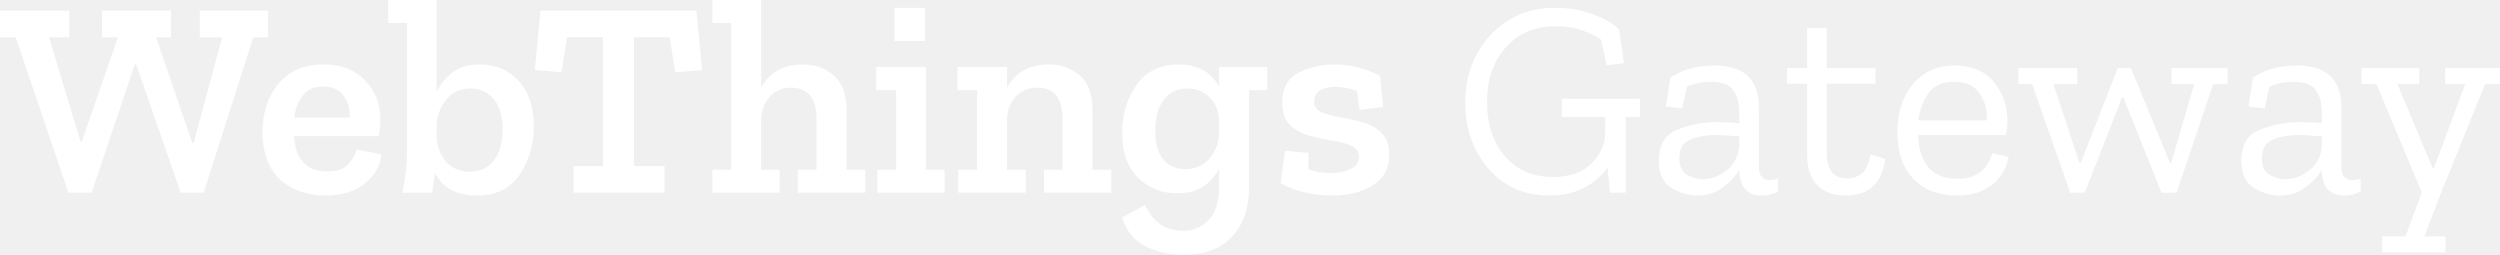
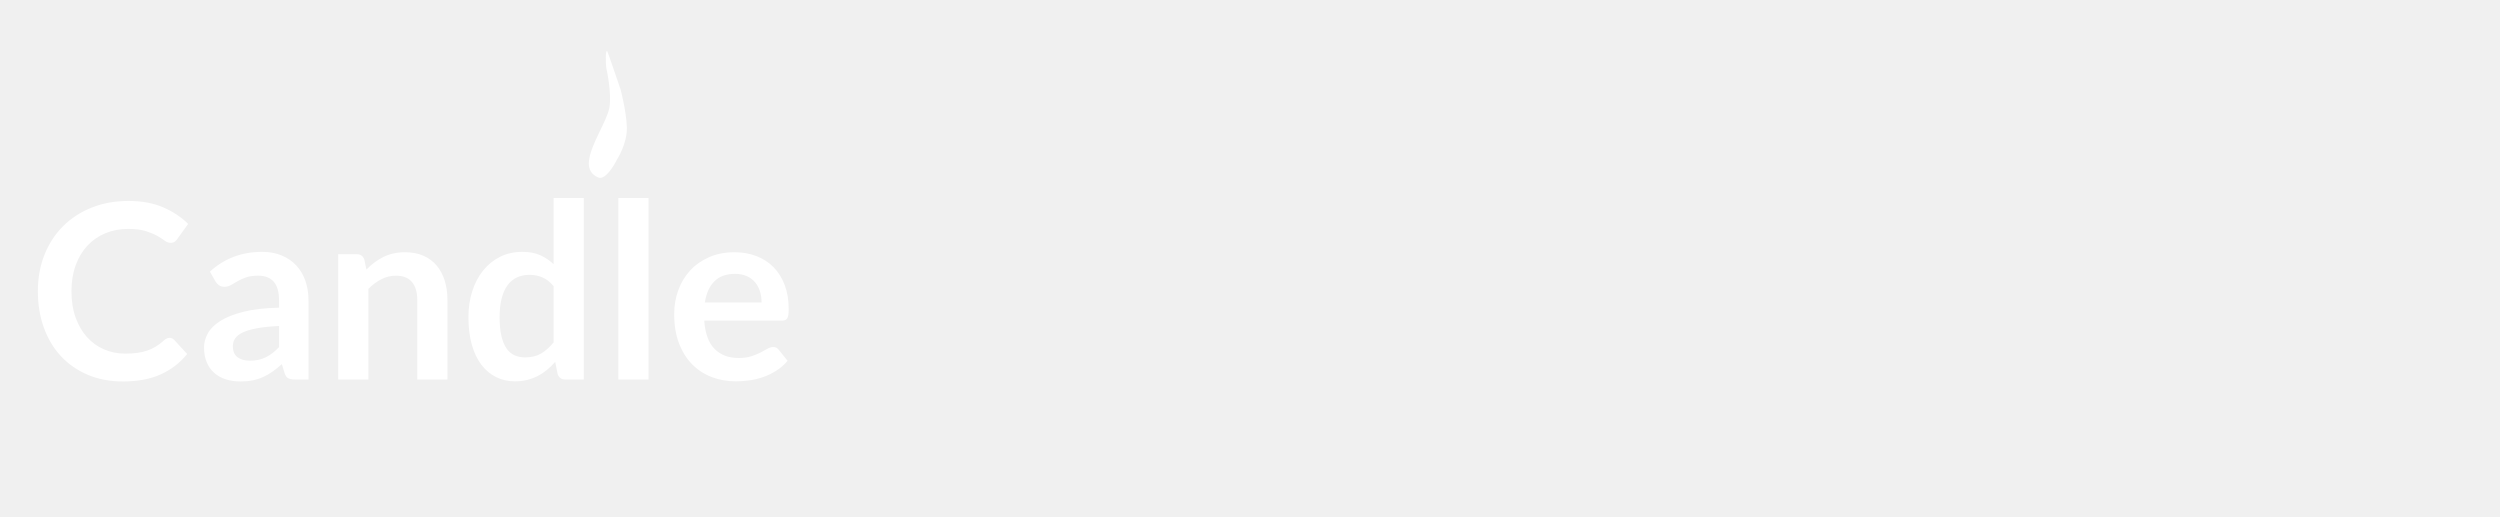
- <svg xmlns="http://www.w3.org/2000/svg" id="svg71941" version="1.1" viewBox="0 0 83.046 8.467" height="32" width="313.874">
-   <defs id="defs71935" />
-   <g transform="translate(-91.52476,-91.68332)" id="layer1">
-     <g id="text19181" style="font-style:normal;font-weight:normal;font-size:1.999px;line-height:0%;font-family:sans-serif;letter-spacing:0px;word-spacing:0px;fill:#ffffff;fill-opacity:1;stroke:none;stroke-width:0.179px;stroke-linecap:butt;stroke-linejoin:miter;stroke-opacity:1" aria-label="WebThings Gateway">
-       <path id="path72496" style="font-style:normal;font-variant:normal;font-weight:600;font-stretch:normal;font-size:9.304px;line-height:1.25;font-family:'Zilla Slab';-inkscape-font-specification:'Zilla Slab Semi-Bold';text-align:start;text-anchor:start;fill:#ffffff;fill-opacity:1;stroke-width:0.179px" d="M 100.429,92.921 H 99.936 l -1.647,5.164 h -0.763 l -1.479,-4.261 h -0.047 l -1.433,4.261 h -0.772 l -1.749,-5.164 h -0.521 v -0.884 h 2.298 v 0.884 h -0.67 l 1.042,3.461 h 0.047 l 1.2,-3.461 h -0.53 v -0.884 h 2.289 v 0.884 h -0.493 l 1.2,3.508 h 0.047 l 0.949,-3.508 H 98.159 v -0.884 h 2.27 z" />
-       <path id="path72498" style="font-style:normal;font-variant:normal;font-weight:600;font-stretch:normal;font-size:9.304px;line-height:1.25;font-family:'Zilla Slab';-inkscape-font-specification:'Zilla Slab Semi-Bold';text-align:start;text-anchor:start;fill:#ffffff;fill-opacity:1;stroke-width:0.179px" d="m 104.198,96.81 q -0.056,0.549 -0.54,0.958 -0.484,0.409 -1.33,0.409 -0.912,0 -1.498,-0.53 -0.586,-0.54 -0.586,-1.582 0,-0.958 0.53,-1.6 0.54,-0.642 1.498,-0.642 0.865,0 1.368,0.521 0.512,0.512 0.521,1.303 0,0.261 -0.056,0.558 h -2.819 q 0.084,1.172 1.116,1.172 0.484,0 0.688,-0.233 0.214,-0.233 0.279,-0.493 z m -1.061,-1.219 q 0.037,-0.372 -0.177,-0.698 -0.205,-0.335 -0.698,-0.335 -0.447,0 -0.679,0.298 -0.233,0.298 -0.288,0.735 z" />
-       <path id="path72500" style="font-style:normal;font-variant:normal;font-weight:600;font-stretch:normal;font-size:9.304px;line-height:1.25;font-family:'Zilla Slab';-inkscape-font-specification:'Zilla Slab Semi-Bold';text-align:start;text-anchor:start;fill:#ffffff;fill-opacity:1;stroke-width:0.179px" d="m 109.255,95.898 q 0,0.884 -0.465,1.582 -0.465,0.698 -1.433,0.698 -0.986,0 -1.386,-0.744 -0.019,0.112 -0.046,0.326 -0.028,0.214 -0.046,0.326 h -0.986 q 0.056,-0.307 0.102,-0.623 0.046,-0.326 0.046,-0.633 v -4.382 h -0.623 v -0.763 h 1.61 v 3.052 q 0.186,-0.372 0.521,-0.642 0.344,-0.27 0.921,-0.27 0.791,0 1.284,0.549 0.502,0.54 0.502,1.526 z m -1.033,0.084 q 0,-0.661 -0.298,-1.005 -0.298,-0.354 -0.763,-0.354 -0.53,0 -0.828,0.391 -0.298,0.391 -0.307,0.847 v 0.298 q 0,0.512 0.298,0.875 0.307,0.354 0.8,0.354 0.521,0 0.809,-0.381 0.288,-0.381 0.288,-1.023 z" />
-       <path id="path72502" style="font-style:normal;font-variant:normal;font-weight:600;font-stretch:normal;font-size:9.304px;line-height:1.25;font-family:'Zilla Slab';-inkscape-font-specification:'Zilla Slab Semi-Bold';text-align:start;text-anchor:start;fill:#ffffff;fill-opacity:1;stroke-width:0.179px" d="m 114.846,94.009 -0.893,0.074 -0.186,-1.163 h -1.182 v 4.28 h 1.014 v 0.884 h -3.024 v -0.884 h 0.977 v -4.28 h -1.191 l -0.186,1.163 -0.884,-0.074 0.186,-1.972 h 5.182 z" />
-       <path id="path72504" style="font-style:normal;font-variant:normal;font-weight:600;font-stretch:normal;font-size:9.304px;line-height:1.25;font-family:'Zilla Slab';-inkscape-font-specification:'Zilla Slab Semi-Bold';text-align:start;text-anchor:start;fill:#ffffff;fill-opacity:1;stroke-width:0.179px" d="m 120.268,98.084 h -2.242 v -0.763 h 0.623 v -1.638 q 0,-0.595 -0.223,-0.837 -0.223,-0.251 -0.605,-0.251 -0.456,0 -0.726,0.298 -0.27,0.298 -0.288,0.726 v 1.703 h 0.614 v 0.763 h -2.233 v -0.763 h 0.623 v -4.875 h -0.623 v -0.763 h 1.619 v 2.912 q 0.428,-0.772 1.386,-0.772 0.605,0 1.023,0.363 0.428,0.363 0.428,1.135 v 2 h 0.623 z" />
-       <path id="path72506" style="font-style:normal;font-variant:normal;font-weight:600;font-stretch:normal;font-size:9.304px;line-height:1.25;font-family:'Zilla Slab';-inkscape-font-specification:'Zilla Slab Semi-Bold';text-align:start;text-anchor:start;fill:#ffffff;fill-opacity:1;stroke-width:0.179px" d="m 121.238,93.042 v -1.098 h 1.014 v 1.098 z m 1.665,5.043 h -2.233 v -0.763 h 0.623 V 94.679 H 120.633 v -0.772 h 1.647 v 3.415 h 0.623 z" />
-       <path id="path72508" style="font-style:normal;font-variant:normal;font-weight:600;font-stretch:normal;font-size:9.304px;line-height:1.25;font-family:'Zilla Slab';-inkscape-font-specification:'Zilla Slab Semi-Bold';text-align:start;text-anchor:start;fill:#ffffff;fill-opacity:1;stroke-width:0.179px" d="m 128.439,98.084 h -2.233 v -0.763 h 0.614 v -1.638 q 0,-0.595 -0.214,-0.837 -0.214,-0.251 -0.595,-0.251 -0.474,0 -0.754,0.307 -0.27,0.307 -0.279,0.754 v 1.665 h 0.623 v 0.763 h -2.242 v -0.763 h 0.623 v -2.642 h -0.651 v -0.772 h 1.647 v 0.679 q 0.437,-0.763 1.386,-0.763 0.595,0 1.023,0.363 0.428,0.363 0.428,1.135 v 2 h 0.623 z" />
-       <path id="path72510" style="font-style:normal;font-variant:normal;font-weight:600;font-stretch:normal;font-size:9.304px;line-height:1.25;font-family:'Zilla Slab';-inkscape-font-specification:'Zilla Slab Semi-Bold';text-align:start;text-anchor:start;fill:#ffffff;fill-opacity:1;stroke-width:0.179px" d="m 133.621,94.679 h -0.605 v 3.247 q 0,0.996 -0.558,1.61 -0.549,0.614 -1.647,0.614 -0.651,0 -1.219,-0.279 -0.568,-0.279 -0.8,-0.958 l 0.772,-0.419 q 0.391,0.856 1.265,0.856 0.521,0 0.856,-0.372 0.335,-0.372 0.335,-1.061 v -0.623 q -0.177,0.335 -0.512,0.577 -0.326,0.233 -0.902,0.233 -0.735,0 -1.275,-0.512 -0.53,-0.521 -0.53,-1.507 0,-0.893 0.474,-1.572 0.484,-0.688 1.396,-0.688 0.949,0 1.349,0.735 v -0.651 h 1.6 z m -1.6,1.414 v -0.335 q 0,-0.521 -0.298,-0.828 -0.298,-0.307 -0.744,-0.307 -0.521,0 -0.8,0.381 -0.279,0.372 -0.279,1.014 0,0.661 0.279,0.977 0.279,0.307 0.707,0.307 0.53,0 0.828,-0.372 0.307,-0.372 0.307,-0.837 z" />
-       <path id="path72512" style="font-style:normal;font-variant:normal;font-weight:600;font-stretch:normal;font-size:9.304px;line-height:1.25;font-family:'Zilla Slab';-inkscape-font-specification:'Zilla Slab Semi-Bold';text-align:start;text-anchor:start;fill:#ffffff;fill-opacity:1;stroke-width:0.179px" d="m 137.673,96.838 q 0,0.651 -0.54,0.996 -0.53,0.344 -1.358,0.344 -0.447,0 -0.902,-0.102 -0.447,-0.102 -0.809,-0.307 l 0.149,-1.079 0.782,0.074 -0.009,0.54 q 0.177,0.074 0.372,0.102 0.205,0.028 0.363,0.028 0.381,0 0.661,-0.13 0.288,-0.14 0.288,-0.409 0,-0.261 -0.261,-0.372 -0.251,-0.112 -0.633,-0.167 -0.381,-0.065 -0.763,-0.167 -0.381,-0.112 -0.642,-0.354 -0.251,-0.251 -0.251,-0.744 0,-0.726 0.549,-0.996 0.558,-0.27 1.172,-0.27 0.809,0 1.526,0.381 l 0.102,1.033 -0.782,0.093 -0.084,-0.623 q -0.363,-0.14 -0.735,-0.14 -0.288,0 -0.493,0.121 -0.195,0.112 -0.195,0.363 0,0.261 0.251,0.363 0.251,0.102 0.623,0.167 0.372,0.056 0.744,0.167 0.372,0.102 0.623,0.354 0.251,0.242 0.251,0.735 z" />
-       <path id="path72514" style="font-weight:normal;stroke-width:0.179px" d="m 146.003,95.572 h -0.474 v 2.512 h -0.521 l -0.084,-0.837 q -0.27,0.4 -0.772,0.67 -0.493,0.261 -1.163,0.261 -1.247,0 -2.019,-0.893 -0.772,-0.893 -0.772,-2.196 0,-0.875 0.372,-1.582 0.381,-0.716 1.042,-1.135 0.67,-0.428 1.535,-0.428 0.726,0 1.265,0.205 0.549,0.195 0.893,0.502 l 0.167,1.135 -0.577,0.065 -0.186,-0.856 q -0.251,-0.167 -0.614,-0.298 -0.354,-0.14 -0.912,-0.14 -1.014,0 -1.638,0.698 -0.623,0.698 -0.623,1.805 0,1.126 0.595,1.814 0.595,0.688 1.591,0.688 0.828,0 1.284,-0.447 0.456,-0.456 0.456,-1.005 v -0.54 h -1.442 v -0.605 h 2.596 z" />
-       <path id="path72516" style="font-weight:normal;stroke-width:0.179px" d="m 147.012,94.261 q 0.326,-0.214 0.689,-0.307 0.363,-0.093 0.772,-0.093 1.479,0 1.479,1.386 v 1.972 q 0,0.447 0.354,0.447 0.158,0 0.279,-0.056 l 0.009,0.428 q -0.251,0.14 -0.54,0.14 -0.735,0 -0.754,-0.837 v -0.019 q -0.195,0.335 -0.558,0.595 -0.354,0.261 -0.856,0.261 -0.409,0 -0.837,-0.251 -0.419,-0.251 -0.419,-0.912 0,-0.782 0.614,-1.023 0.623,-0.251 1.321,-0.251 0.186,0 0.372,0.009 0.195,0.009 0.363,0.028 v -0.372 q 0,-0.447 -0.195,-0.726 -0.186,-0.279 -0.744,-0.279 -0.456,0 -0.8,0.167 l -0.158,0.716 -0.54,-0.065 z m 2.289,2.27 v -0.316 q -0.177,-0.009 -0.372,-0.028 -0.195,-0.019 -0.4,-0.019 -0.465,0 -0.847,0.149 -0.372,0.14 -0.372,0.623 0,0.4 0.251,0.549 0.251,0.149 0.521,0.149 0.428,0 0.8,-0.298 0.381,-0.298 0.419,-0.809 z" />
-       <path id="path72518" style="font-weight:normal;stroke-width:0.179px" d="m 154.152,96.968 q -0.167,1.21 -1.312,1.21 -0.623,0 -0.958,-0.354 -0.326,-0.354 -0.326,-0.958 v -2.4 h -0.67 v -0.521 h 0.67 v -1.33 h 0.651 v 1.33 h 1.619 v 0.521 h -1.619 v 2.317 q 0,0.372 0.158,0.605 0.167,0.223 0.54,0.223 0.242,0 0.447,-0.149 0.214,-0.149 0.307,-0.651 z" />
-       <path id="path72520" style="font-weight:normal;stroke-width:0.179px" d="m 158.247,96.894 q -0.084,0.53 -0.53,0.912 -0.447,0.372 -1.21,0.372 -0.875,0 -1.414,-0.549 -0.54,-0.549 -0.54,-1.554 0,-0.968 0.512,-1.591 0.512,-0.623 1.386,-0.623 0.856,0 1.303,0.54 0.447,0.54 0.456,1.275 0,0.242 -0.056,0.493 h -2.912 q 0.056,1.451 1.312,1.451 0.493,0 0.772,-0.233 0.279,-0.233 0.372,-0.614 z m -0.726,-1.21 q 0.046,-0.465 -0.223,-0.875 -0.261,-0.409 -0.865,-0.409 -0.577,0 -0.847,0.381 -0.27,0.381 -0.335,0.902 z" />
-       <path id="path72522" style="font-weight:normal;stroke-width:0.179px" d="m 165.522,94.475 h -0.475 l -1.219,3.61 h -0.502 l -1.265,-3.163 h -0.046 l -1.237,3.163 h -0.484 l -1.265,-3.61 h -0.456 v -0.53 h 1.954 v 0.53 h -0.791 l 0.865,2.614 h 0.046 l 1.228,-3.145 h 0.437 l 1.293,3.145 h 0.046 l 0.763,-2.614 h -0.754 v -0.53 h 1.861 z" />
-       <path id="path72524" style="font-weight:normal;stroke-width:0.179px" d="m 166.365,94.261 q 0.326,-0.214 0.688,-0.307 0.363,-0.093 0.772,-0.093 1.479,0 1.479,1.386 v 1.972 q 0,0.447 0.354,0.447 0.158,0 0.279,-0.056 l 0.009,0.428 q -0.251,0.14 -0.54,0.14 -0.735,0 -0.754,-0.837 v -0.019 q -0.195,0.335 -0.558,0.595 -0.354,0.261 -0.856,0.261 -0.409,0 -0.837,-0.251 -0.419,-0.251 -0.419,-0.912 0,-0.782 0.614,-1.023 0.623,-0.251 1.321,-0.251 0.186,0 0.372,0.009 0.195,0.009 0.363,0.028 v -0.372 q 0,-0.447 -0.195,-0.726 -0.186,-0.279 -0.744,-0.279 -0.456,0 -0.8,0.167 l -0.158,0.716 -0.54,-0.065 z m 2.289,2.27 v -0.316 q -0.177,-0.009 -0.372,-0.028 -0.195,-0.019 -0.4,-0.019 -0.465,0 -0.847,0.149 -0.372,0.14 -0.372,0.623 0,0.4 0.251,0.549 0.251,0.149 0.521,0.149 0.428,0 0.8,-0.298 0.381,-0.298 0.419,-0.809 z" />
-       <path id="path72526" style="font-weight:normal;stroke-width:0.179px" d="m 174.57,94.475 h -0.493 l -1.461,3.61 -0.558,1.451 h 0.707 v 0.53 h -2.103 v -0.53 h 0.772 l 0.54,-1.461 -1.507,-3.601 h -0.493 v -0.53 h 1.917 v 0.53 h -0.726 l 1.163,2.782 h 0.056 l 1.033,-2.782 h -0.67 v -0.53 h 1.824 z" />
-     </g>
+ <svg xmlns="http://www.w3.org/2000/svg" height="62" viewBox="0 0 300 62" width="300">
+   <g fill="#fff" fill-rule="evenodd">
+     <path d="m88.133 30.268c.948 0 1.821.151 2.617.454.797.303 1.483.745 2.06 1.326.577.581 1.026 1.295 1.349 2.14.323.845.484 1.81.484 2.895 0 .274-.012.501-.037.682-.024.181-.068.322-.132.425-.064.103-.149.176-.257.22-.108.044-.244.066-.411.066h-9.296c.108 1.544.523 2.677 1.246 3.4.723.723 1.681 1.085 2.874 1.085.586 0 1.092-.068 1.518-.205.425-.137.797-.288 1.114-.454.318-.166.596-.318.836-.454.239-.137.472-.205.696-.205.147 0 .274.029.381.088.108.059.2.142.279.249l1.056 1.319c-.401.469-.85.862-1.349 1.18-.499.318-1.019.572-1.562.762-.542.191-1.095.325-1.657.403-.562.078-1.107.117-1.635.117-1.046 0-2.018-.173-2.918-.52-.899-.347-1.681-.86-2.346-1.539-.665-.679-1.188-1.519-1.569-2.521-.381-1.002-.572-2.162-.572-3.481 0-1.026.166-1.991.499-2.895.332-.904.809-1.69 1.43-2.36.621-.669 1.378-1.199 2.273-1.59.894-.391 1.904-.586 3.028-.586zm.073 2.594c-1.056 0-1.882.298-2.478.894-.596.596-.977 1.441-1.144 2.536h6.803c0-.469-.064-.911-.191-1.326-.127-.415-.323-.779-.586-1.092-.264-.313-.596-.559-.997-.74-.401-.181-.87-.271-1.408-.271zm-10.381-9.102v21.781h-3.622v-21.781zm-9.985 21.781c-.469 0-.777-.22-.924-.66l-.293-1.451c-.313.352-.64.669-.982.953-.342.283-.711.528-1.107.733s-.821.364-1.276.476c-.455.112-.946.169-1.474.169-.821 0-1.574-.171-2.258-.513-.684-.342-1.273-.838-1.767-1.488-.494-.65-.875-1.454-1.144-2.411-.269-.958-.403-2.052-.403-3.283 0-1.114.152-2.15.455-3.107.303-.958.738-1.788 1.305-2.492.567-.704 1.246-1.253 2.038-1.649.792-.396 1.681-.594 2.668-.594.841 0 1.559.134 2.155.403s1.129.628 1.598 1.077v-7.944h3.622v21.781zm-4.824-2.653c.753 0 1.393-.156 1.921-.469.528-.313 1.026-.757 1.496-1.334v-6.742c-.411-.498-.858-.85-1.342-1.055-.484-.205-1.004-.308-1.562-.308-.547 0-1.043.103-1.488.308-.445.205-.821.515-1.129.931-.308.415-.545.943-.711 1.583-.166.64-.249 1.395-.249 2.265 0 .879.071 1.625.213 2.235.142.611.345 1.109.608 1.495.264.386.586.664.968.835.381.171.806.257 1.276.257zm-22.433 2.653v-15.038h2.214c.469 0 .777.22.924.66l.249 1.187c.303-.313.623-.596.96-.85.337-.254.694-.474 1.07-.66.376-.186.78-.327 1.21-.425.43-.098.899-.147 1.408-.147.821 0 1.549.139 2.185.418s1.166.669 1.591 1.173c.425.503.748 1.104.968 1.803.22.699.33 1.468.33 2.309v9.571h-3.622v-9.571c0-.919-.213-1.629-.638-2.133-.425-.503-1.063-.755-1.913-.755-.626 0-1.212.142-1.759.425-.547.283-1.065.669-1.554 1.158v10.876zm-3.563 0h-1.627c-.342 0-.611-.051-.806-.154-.195-.103-.342-.31-.44-.623l-.323-1.07c-.381.342-.755.642-1.122.901-.367.259-.745.476-1.136.652s-.806.308-1.246.396c-.44.088-.929.132-1.466.132-.635 0-1.222-.085-1.759-.257-.538-.171-.999-.427-1.386-.77-.386-.342-.687-.767-.902-1.275-.215-.508-.323-1.099-.323-1.774 0-.567.149-1.126.447-1.678s.794-1.05 1.488-1.495 1.618-.813 2.771-1.107c1.153-.293 2.585-.459 4.296-.498v-.879c0-1.006-.213-1.752-.638-2.235-.425-.484-1.043-.726-1.855-.726-.586 0-1.075.068-1.466.205-.391.137-.731.291-1.019.462-.288.171-.555.325-.799.462-.244.137-.513.205-.806.205-.244 0-.455-.064-.63-.191-.176-.127-.318-.283-.425-.469l-.66-1.158c1.73-1.583 3.817-2.374 6.261-2.374.88 0 1.664.144 2.353.432.689.288 1.273.689 1.752 1.202.479.513.843 1.126 1.092 1.839.249.713.374 1.495.374 2.345zm-7.038-2.257c.371 0 .714-.034 1.026-.103.313-.068.608-.171.887-.308.279-.137.547-.305.806-.506.259-.2.52-.437.784-.711v-2.536c-1.056.049-1.938.139-2.646.271-.709.132-1.278.3-1.708.506-.43.205-.736.445-.916.718-.181.274-.271.572-.271.894 0 .635.188 1.09.564 1.363.376.274.868.41 1.474.41zm-9.633-2.741c.215 0 .401.083.557.249l1.554 1.686c-.86 1.065-1.918 1.881-3.174 2.448-1.256.567-2.764.85-4.523.85-1.574 0-2.989-.269-4.245-.806-1.256-.537-2.329-1.285-3.218-2.243-.889-.958-1.571-2.101-2.045-3.43-.474-1.329-.711-2.78-.711-4.353 0-1.593.264-3.051.792-4.375s1.271-2.465 2.229-3.422c.958-.958 2.104-1.703 3.438-2.235 1.334-.533 2.808-.799 4.421-.799 1.574 0 2.95.252 4.127.755 1.178.503 2.187 1.17 3.028 2.001l-1.32 1.832c-.078.117-.178.22-.301.308-.122.088-.291.132-.506.132-.225 0-.455-.088-.689-.264-.235-.176-.533-.366-.894-.572-.362-.205-.819-.396-1.371-.572-.552-.176-1.254-.264-2.104-.264-.997 0-1.913.173-2.749.52-.836.347-1.554.843-2.155 1.488-.601.645-1.07 1.429-1.408 2.352-.337.923-.506 1.962-.506 3.115 0 1.192.169 2.252.506 3.181.337.928.794 1.71 1.371 2.345.577.635 1.256 1.121 2.038 1.458.782.337 1.623.506 2.522.506.538 0 1.024-.029 1.459-.088.435-.059.836-.151 1.202-.278.367-.127.714-.291 1.041-.491.327-.2.652-.447.975-.74.098-.088.2-.159.308-.213.108-.054.225-.081.352-.081z" />
+     <path d="m71.952 21.348s-1.464-.332-1.28-2.021c.222-2.044 2.13-4.709 2.452-6.395.322-1.686-.364-4.771-.364-4.771-.112-.717-.086-2.321.114-2.005.087.137 1.599 4.594 1.599 4.594s.682 2.557.749 4.514c.067 1.958-1.177 3.872-1.177 3.872s-1.099 2.276-2.092 2.212z" />
  </g>
</svg>
